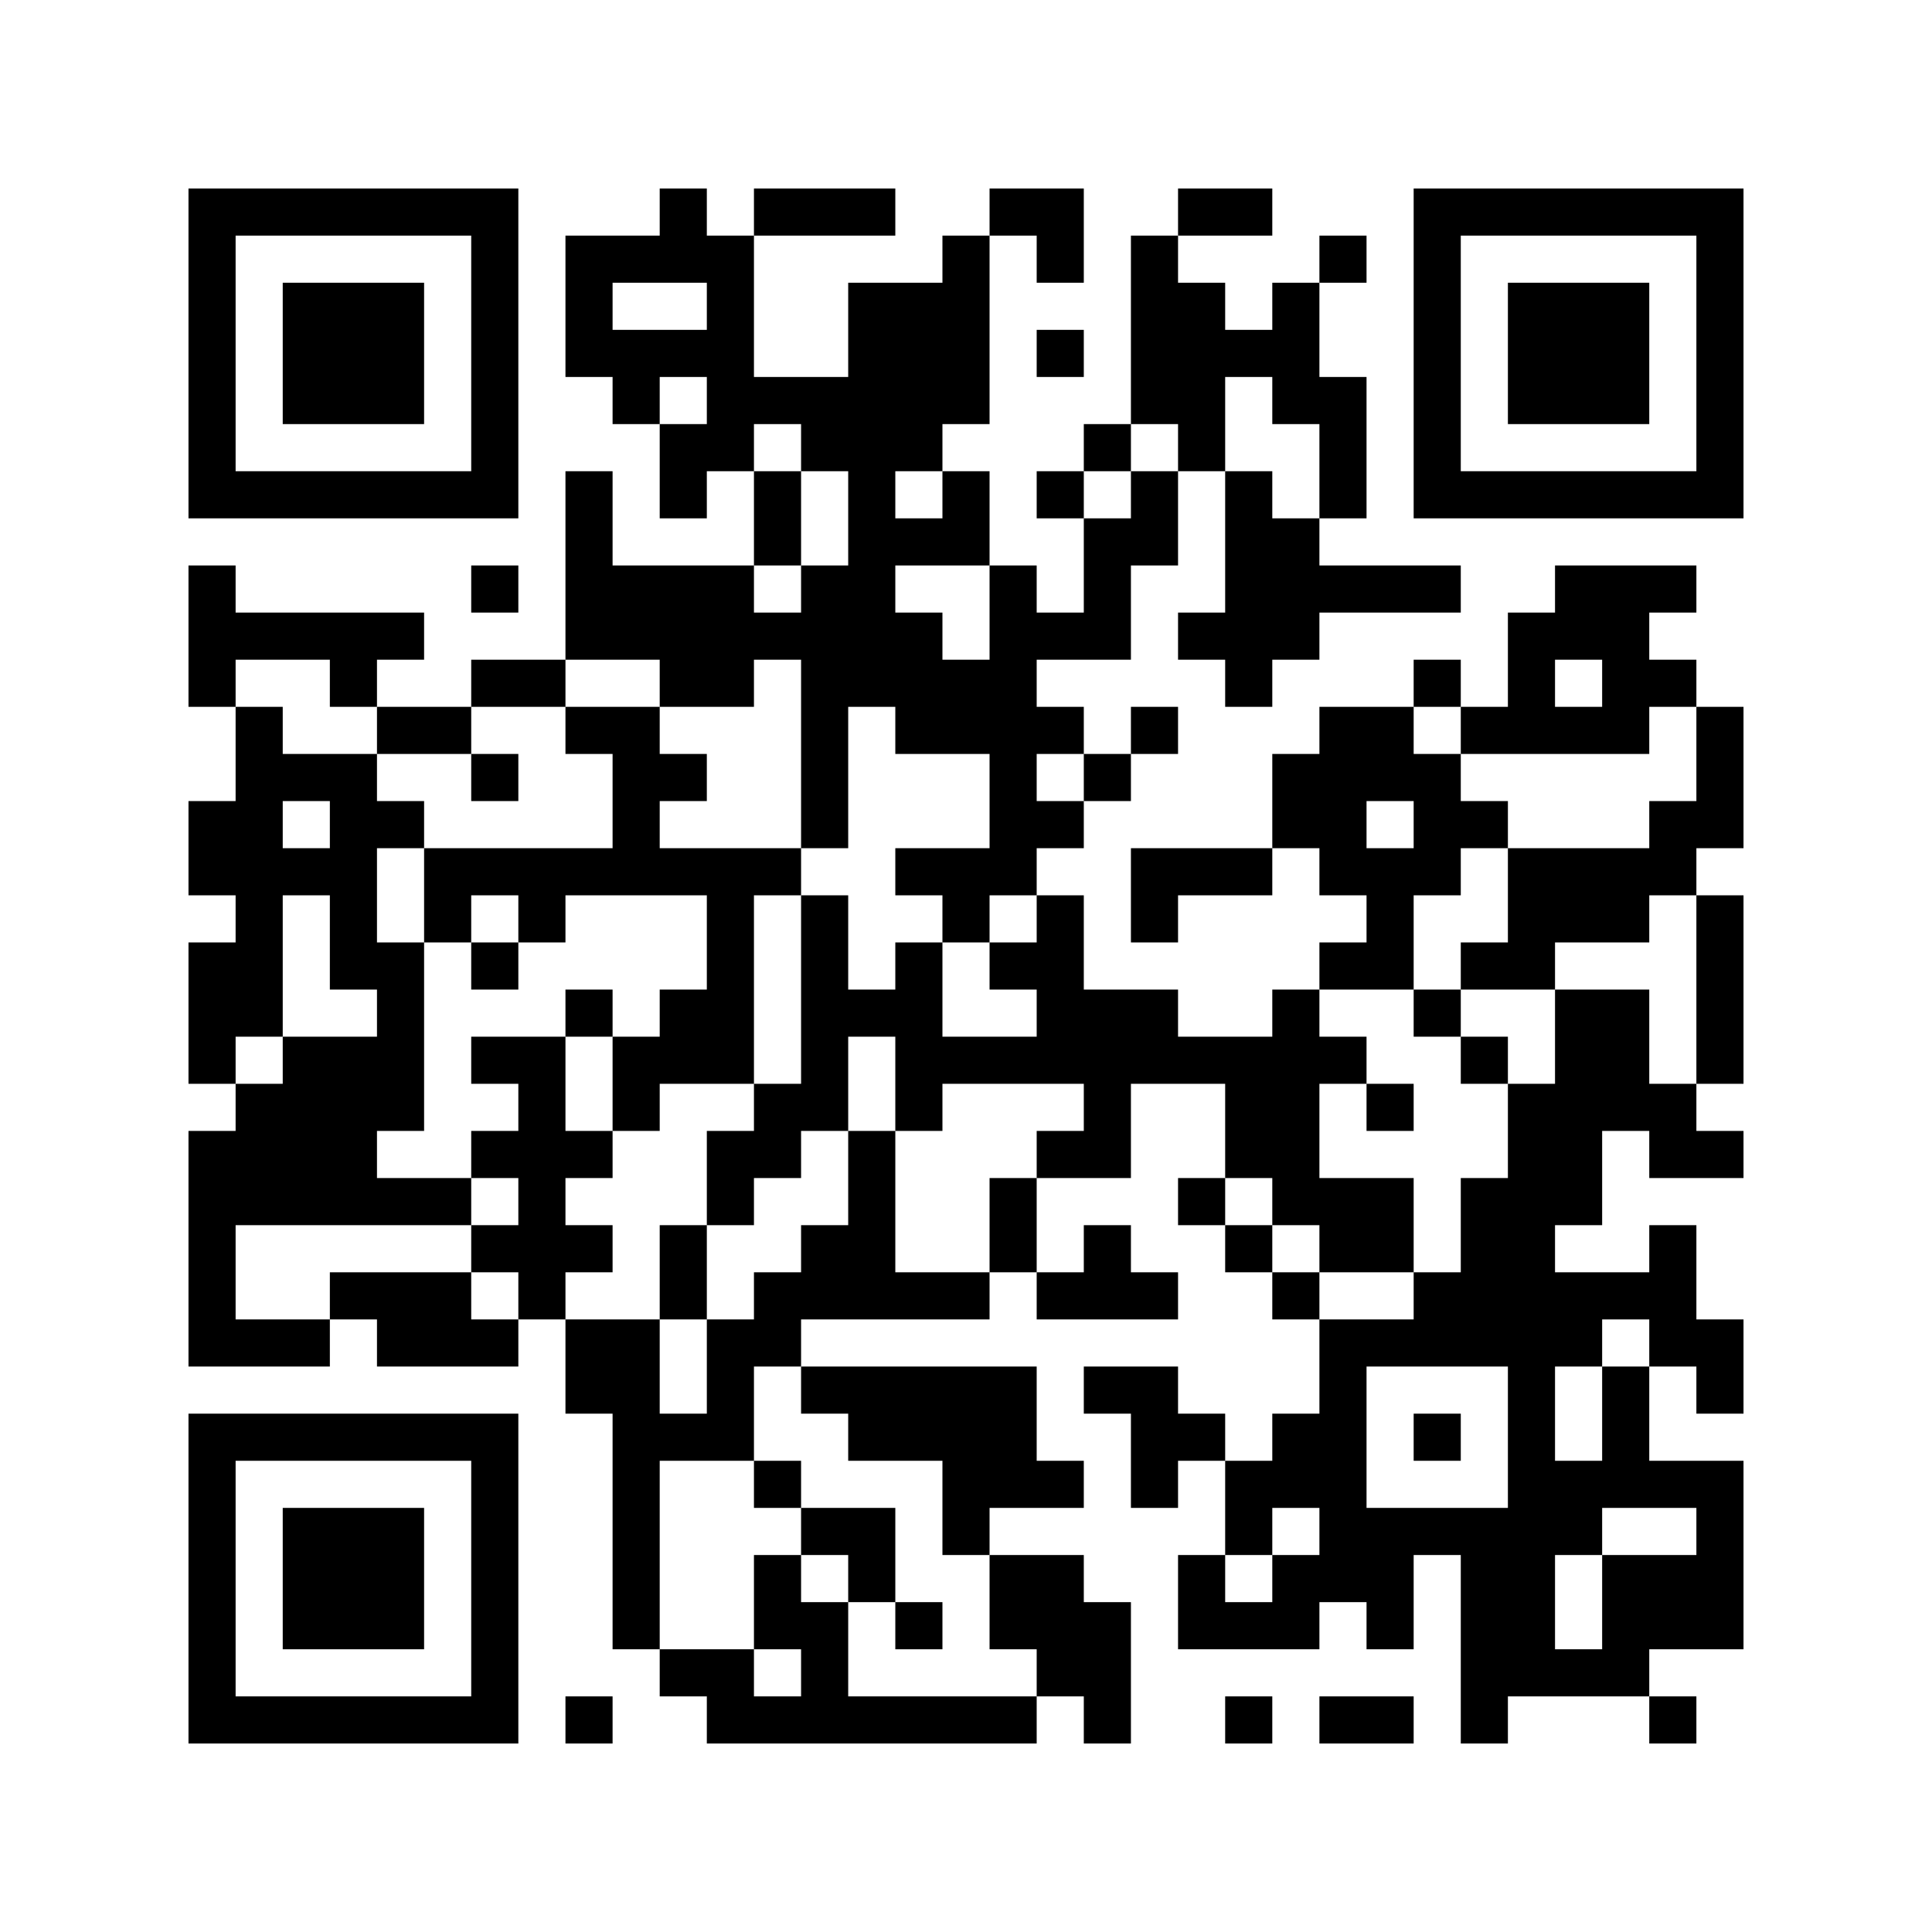
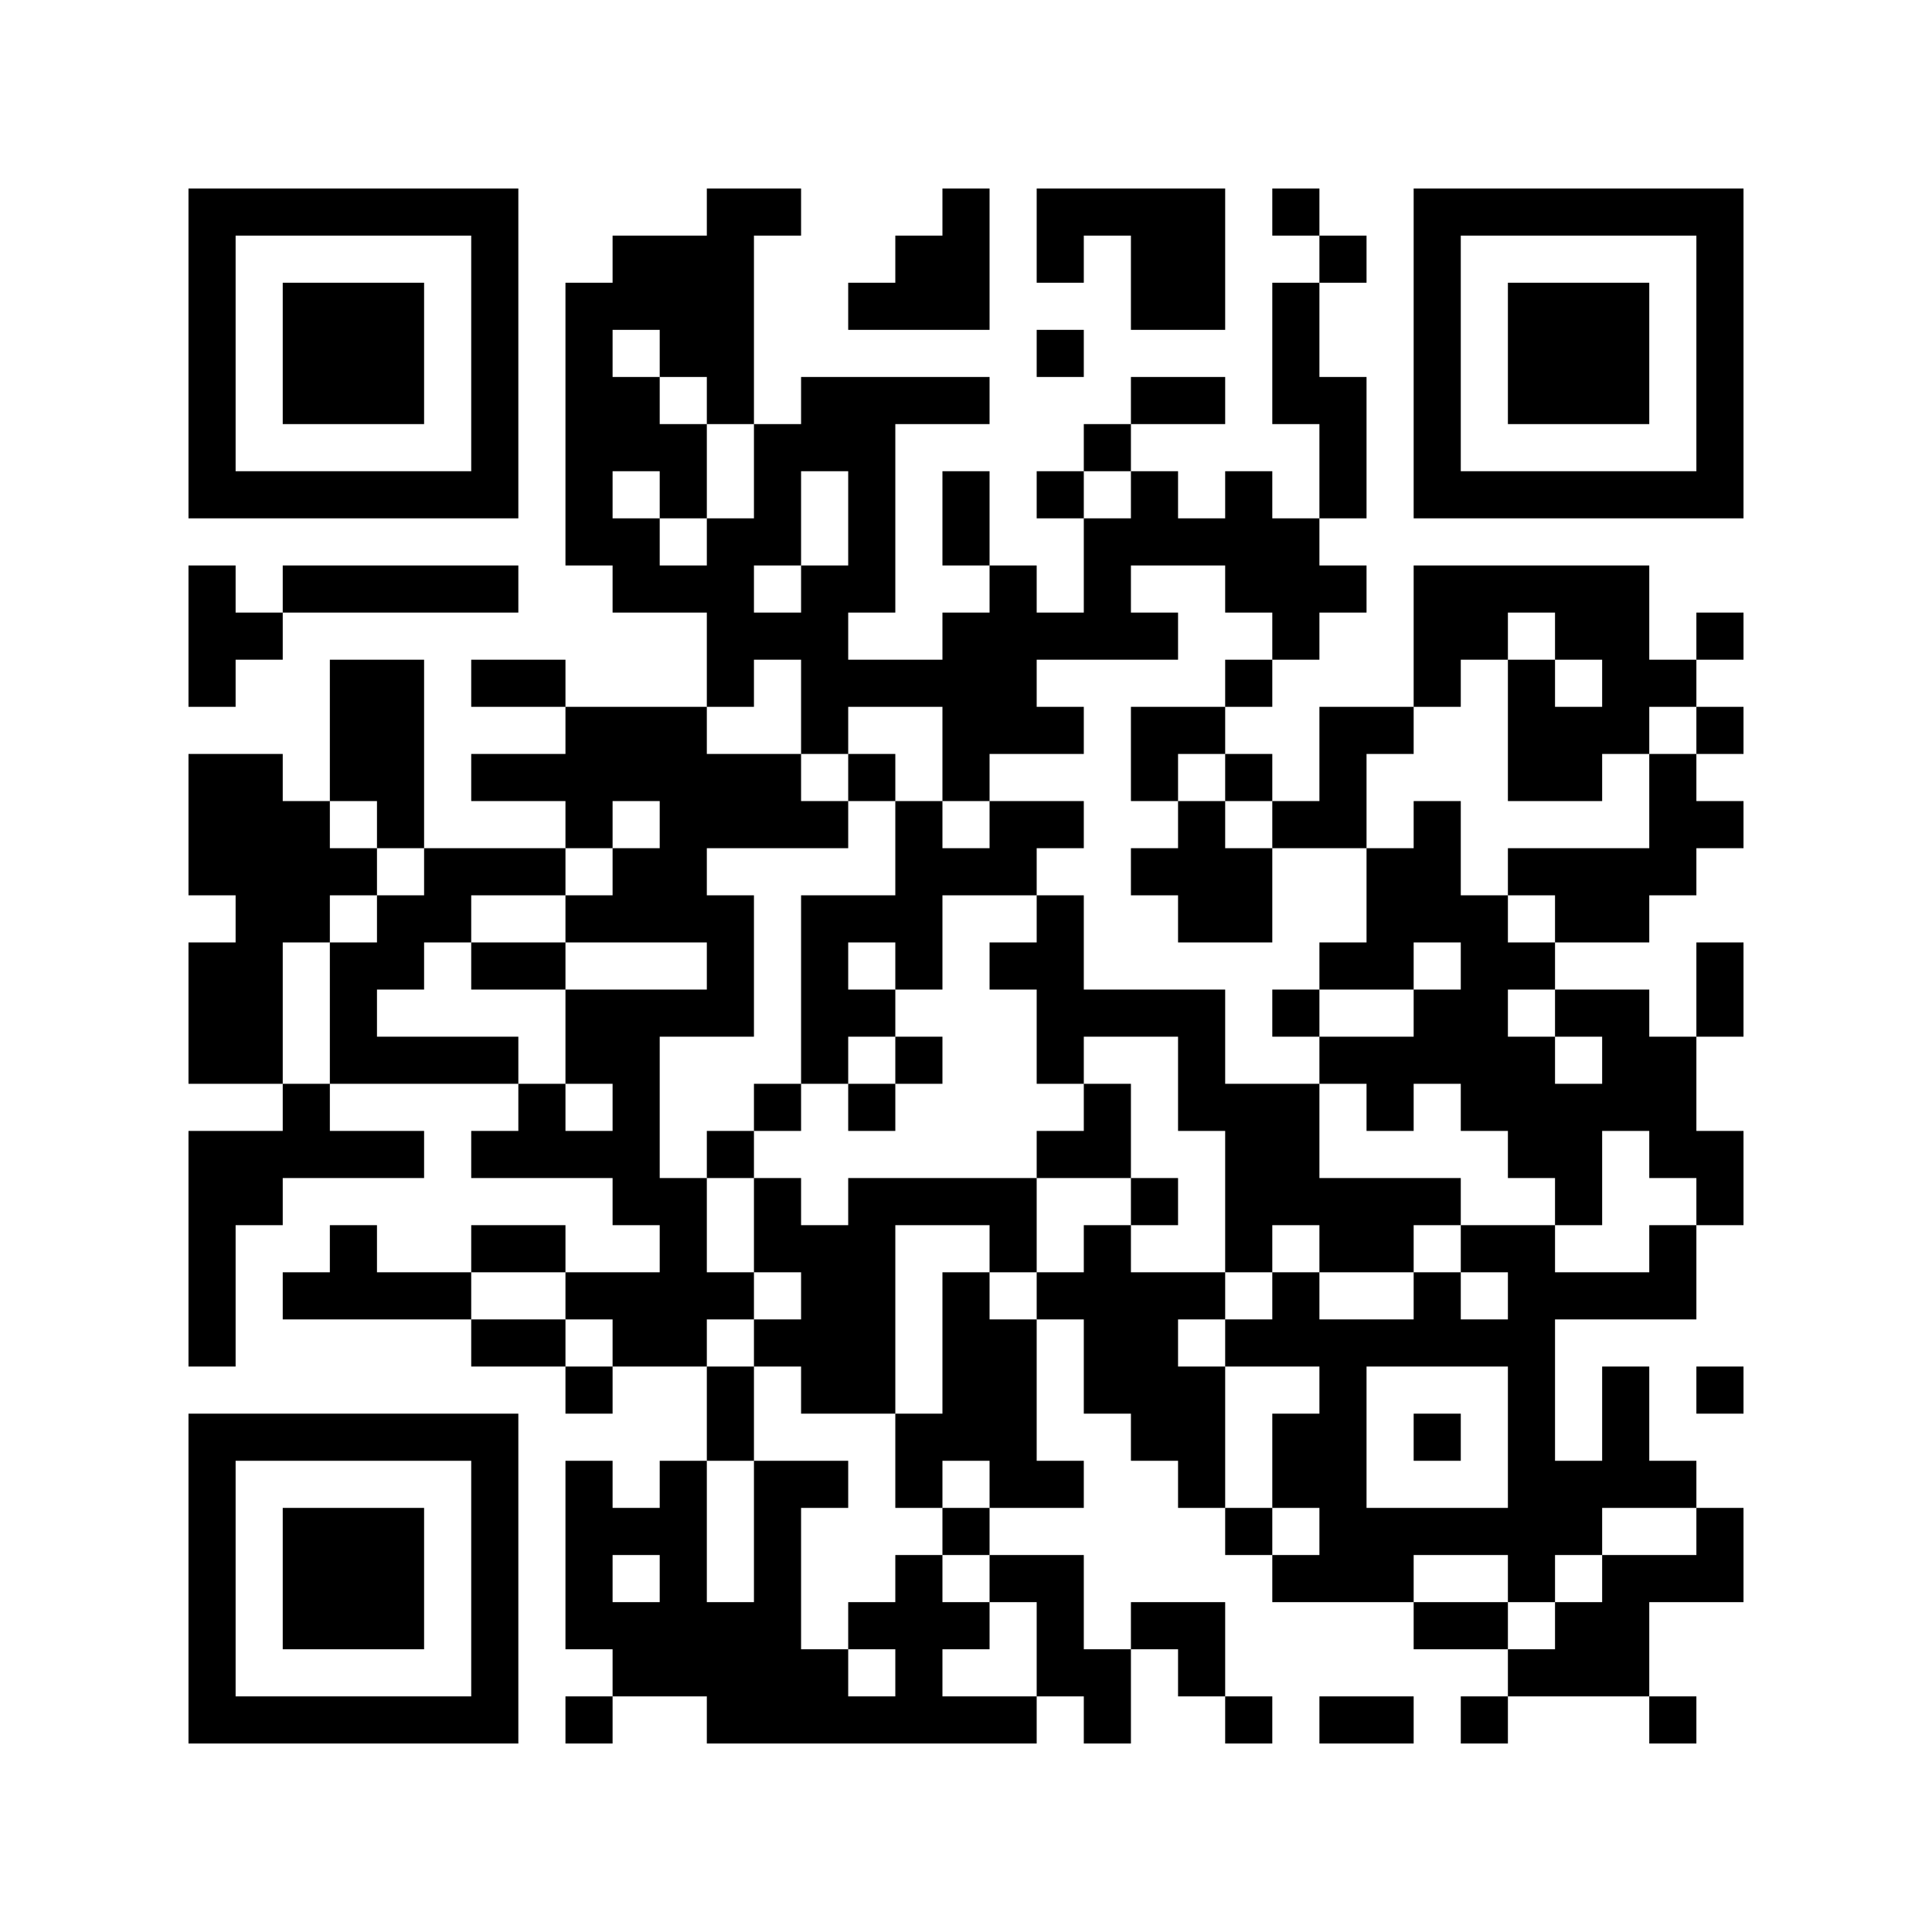
<svg xmlns="http://www.w3.org/2000/svg" width="41mm" height="41mm" version="1.1" viewBox="0 0 41 41">
  <rect fill="white" x="0" y="0" width="100%" height="100%" />
-   <path d="M4,4H5V5H4zM5,4H6V5H5zM6,4H7V5H6zM7,4H8V5H7zM8,4H9V5H8zM9,4H10V5H9zM10,4H11V5H10zM14,4H15V5H14zM16,4H17V5H16zM17,4H18V5H17zM18,4H19V5H18zM21,4H22V5H21zM22,4H23V5H22zM25,4H26V5H25zM26,4H27V5H26zM30,4H31V5H30zM31,4H32V5H31zM32,4H33V5H32zM33,4H34V5H33zM34,4H35V5H34zM35,4H36V5H35zM36,4H37V5H36zM4,5H5V6H4zM10,5H11V6H10zM12,5H13V6H12zM13,5H14V6H13zM14,5H15V6H14zM15,5H16V6H15zM20,5H21V6H20zM22,5H23V6H22zM24,5H25V6H24zM28,5H29V6H28zM30,5H31V6H30zM36,5H37V6H36zM4,6H5V7H4zM6,6H7V7H6zM7,6H8V7H7zM8,6H9V7H8zM10,6H11V7H10zM12,6H13V7H12zM15,6H16V7H15zM18,6H19V7H18zM19,6H20V7H19zM20,6H21V7H20zM24,6H25V7H24zM25,6H26V7H25zM27,6H28V7H27zM30,6H31V7H30zM32,6H33V7H32zM33,6H34V7H33zM34,6H35V7H34zM36,6H37V7H36zM4,7H5V8H4zM6,7H7V8H6zM7,7H8V8H7zM8,7H9V8H8zM10,7H11V8H10zM12,7H13V8H12zM13,7H14V8H13zM14,7H15V8H14zM15,7H16V8H15zM18,7H19V8H18zM19,7H20V8H19zM20,7H21V8H20zM22,7H23V8H22zM24,7H25V8H24zM25,7H26V8H25zM26,7H27V8H26zM27,7H28V8H27zM30,7H31V8H30zM32,7H33V8H32zM33,7H34V8H33zM34,7H35V8H34zM36,7H37V8H36zM4,8H5V9H4zM6,8H7V9H6zM7,8H8V9H7zM8,8H9V9H8zM10,8H11V9H10zM13,8H14V9H13zM15,8H16V9H15zM16,8H17V9H16zM17,8H18V9H17zM18,8H19V9H18zM19,8H20V9H19zM20,8H21V9H20zM24,8H25V9H24zM25,8H26V9H25zM27,8H28V9H27zM28,8H29V9H28zM30,8H31V9H30zM32,8H33V9H32zM33,8H34V9H33zM34,8H35V9H34zM36,8H37V9H36zM4,9H5V10H4zM10,9H11V10H10zM14,9H15V10H14zM15,9H16V10H15zM17,9H18V10H17zM18,9H19V10H18zM19,9H20V10H19zM23,9H24V10H23zM25,9H26V10H25zM28,9H29V10H28zM30,9H31V10H30zM36,9H37V10H36zM4,10H5V11H4zM5,10H6V11H5zM6,10H7V11H6zM7,10H8V11H7zM8,10H9V11H8zM9,10H10V11H9zM10,10H11V11H10zM12,10H13V11H12zM14,10H15V11H14zM16,10H17V11H16zM18,10H19V11H18zM20,10H21V11H20zM22,10H23V11H22zM24,10H25V11H24zM26,10H27V11H26zM28,10H29V11H28zM30,10H31V11H30zM31,10H32V11H31zM32,10H33V11H32zM33,10H34V11H33zM34,10H35V11H34zM35,10H36V11H35zM36,10H37V11H36zM12,11H13V12H12zM16,11H17V12H16zM18,11H19V12H18zM19,11H20V12H19zM20,11H21V12H20zM23,11H24V12H23zM24,11H25V12H24zM26,11H27V12H26zM27,11H28V12H27zM4,12H5V13H4zM10,12H11V13H10zM12,12H13V13H12zM13,12H14V13H13zM14,12H15V13H14zM15,12H16V13H15zM17,12H18V13H17zM18,12H19V13H18zM21,12H22V13H21zM23,12H24V13H23zM26,12H27V13H26zM27,12H28V13H27zM28,12H29V13H28zM29,12H30V13H29zM30,12H31V13H30zM33,12H34V13H33zM34,12H35V13H34zM35,12H36V13H35zM4,13H5V14H4zM5,13H6V14H5zM6,13H7V14H6zM7,13H8V14H7zM8,13H9V14H8zM12,13H13V14H12zM13,13H14V14H13zM14,13H15V14H14zM15,13H16V14H15zM16,13H17V14H16zM17,13H18V14H17zM18,13H19V14H18zM19,13H20V14H19zM21,13H22V14H21zM22,13H23V14H22zM23,13H24V14H23zM25,13H26V14H25zM26,13H27V14H26zM27,13H28V14H27zM32,13H33V14H32zM33,13H34V14H33zM34,13H35V14H34zM4,14H5V15H4zM7,14H8V15H7zM10,14H11V15H10zM11,14H12V15H11zM14,14H15V15H14zM15,14H16V15H15zM17,14H18V15H17zM18,14H19V15H18zM19,14H20V15H19zM20,14H21V15H20zM21,14H22V15H21zM26,14H27V15H26zM30,14H31V15H30zM32,14H33V15H32zM34,14H35V15H34zM35,14H36V15H35zM5,15H6V16H5zM8,15H9V16H8zM9,15H10V16H9zM12,15H13V16H12zM13,15H14V16H13zM17,15H18V16H17zM19,15H20V16H19zM20,15H21V16H20zM21,15H22V16H21zM22,15H23V16H22zM24,15H25V16H24zM28,15H29V16H28zM29,15H30V16H29zM31,15H32V16H31zM32,15H33V16H32zM33,15H34V16H33zM34,15H35V16H34zM36,15H37V16H36zM5,16H6V17H5zM6,16H7V17H6zM7,16H8V17H7zM10,16H11V17H10zM13,16H14V17H13zM14,16H15V17H14zM17,16H18V17H17zM21,16H22V17H21zM23,16H24V17H23zM27,16H28V17H27zM28,16H29V17H28zM29,16H30V17H29zM30,16H31V17H30zM36,16H37V17H36zM4,17H5V18H4zM5,17H6V18H5zM7,17H8V18H7zM8,17H9V18H8zM13,17H14V18H13zM17,17H18V18H17zM21,17H22V18H21zM22,17H23V18H22zM27,17H28V18H27zM28,17H29V18H28zM30,17H31V18H30zM31,17H32V18H31zM35,17H36V18H35zM36,17H37V18H36zM4,18H5V19H4zM5,18H6V19H5zM6,18H7V19H6zM7,18H8V19H7zM9,18H10V19H9zM10,18H11V19H10zM11,18H12V19H11zM12,18H13V19H12zM13,18H14V19H13zM14,18H15V19H14zM15,18H16V19H15zM16,18H17V19H16zM19,18H20V19H19zM20,18H21V19H20zM21,18H22V19H21zM24,18H25V19H24zM25,18H26V19H25zM26,18H27V19H26zM28,18H29V19H28zM29,18H30V19H29zM30,18H31V19H30zM32,18H33V19H32zM33,18H34V19H33zM34,18H35V19H34zM35,18H36V19H35zM5,19H6V20H5zM7,19H8V20H7zM9,19H10V20H9zM11,19H12V20H11zM15,19H16V20H15zM17,19H18V20H17zM20,19H21V20H20zM22,19H23V20H22zM24,19H25V20H24zM29,19H30V20H29zM32,19H33V20H32zM33,19H34V20H33zM34,19H35V20H34zM36,19H37V20H36zM4,20H5V21H4zM5,20H6V21H5zM7,20H8V21H7zM8,20H9V21H8zM10,20H11V21H10zM15,20H16V21H15zM17,20H18V21H17zM19,20H20V21H19zM21,20H22V21H21zM22,20H23V21H22zM28,20H29V21H28zM29,20H30V21H29zM31,20H32V21H31zM32,20H33V21H32zM36,20H37V21H36zM4,21H5V22H4zM5,21H6V22H5zM8,21H9V22H8zM12,21H13V22H12zM14,21H15V22H14zM15,21H16V22H15zM17,21H18V22H17zM18,21H19V22H18zM19,21H20V22H19zM22,21H23V22H22zM23,21H24V22H23zM24,21H25V22H24zM27,21H28V22H27zM30,21H31V22H30zM33,21H34V22H33zM34,21H35V22H34zM36,21H37V22H36zM4,22H5V23H4zM6,22H7V23H6zM7,22H8V23H7zM8,22H9V23H8zM10,22H11V23H10zM11,22H12V23H11zM13,22H14V23H13zM14,22H15V23H14zM15,22H16V23H15zM17,22H18V23H17zM19,22H20V23H19zM20,22H21V23H20zM21,22H22V23H21zM22,22H23V23H22zM23,22H24V23H23zM24,22H25V23H24zM25,22H26V23H25zM26,22H27V23H26zM27,22H28V23H27zM28,22H29V23H28zM31,22H32V23H31zM33,22H34V23H33zM34,22H35V23H34zM36,22H37V23H36zM5,23H6V24H5zM6,23H7V24H6zM7,23H8V24H7zM8,23H9V24H8zM11,23H12V24H11zM13,23H14V24H13zM16,23H17V24H16zM17,23H18V24H17zM19,23H20V24H19zM23,23H24V24H23zM26,23H27V24H26zM27,23H28V24H27zM29,23H30V24H29zM32,23H33V24H32zM33,23H34V24H33zM34,23H35V24H34zM35,23H36V24H35zM4,24H5V25H4zM5,24H6V25H5zM6,24H7V25H6zM7,24H8V25H7zM10,24H11V25H10zM11,24H12V25H11zM12,24H13V25H12zM15,24H16V25H15zM16,24H17V25H16zM18,24H19V25H18zM22,24H23V25H22zM23,24H24V25H23zM26,24H27V25H26zM27,24H28V25H27zM32,24H33V25H32zM33,24H34V25H33zM35,24H36V25H35zM36,24H37V25H36zM4,25H5V26H4zM5,25H6V26H5zM6,25H7V26H6zM7,25H8V26H7zM8,25H9V26H8zM9,25H10V26H9zM11,25H12V26H11zM15,25H16V26H15zM18,25H19V26H18zM21,25H22V26H21zM25,25H26V26H25zM27,25H28V26H27zM28,25H29V26H28zM29,25H30V26H29zM31,25H32V26H31zM32,25H33V26H32zM33,25H34V26H33zM4,26H5V27H4zM10,26H11V27H10zM11,26H12V27H11zM12,26H13V27H12zM14,26H15V27H14zM17,26H18V27H17zM18,26H19V27H18zM21,26H22V27H21zM23,26H24V27H23zM26,26H27V27H26zM28,26H29V27H28zM29,26H30V27H29zM31,26H32V27H31zM32,26H33V27H32zM35,26H36V27H35zM4,27H5V28H4zM7,27H8V28H7zM8,27H9V28H8zM9,27H10V28H9zM11,27H12V28H11zM14,27H15V28H14zM16,27H17V28H16zM17,27H18V28H17zM18,27H19V28H18zM19,27H20V28H19zM20,27H21V28H20zM22,27H23V28H22zM23,27H24V28H23zM24,27H25V28H24zM27,27H28V28H27zM30,27H31V28H30zM31,27H32V28H31zM32,27H33V28H32zM33,27H34V28H33zM34,27H35V28H34zM35,27H36V28H35zM4,28H5V29H4zM5,28H6V29H5zM6,28H7V29H6zM8,28H9V29H8zM9,28H10V29H9zM10,28H11V29H10zM12,28H13V29H12zM13,28H14V29H13zM15,28H16V29H15zM16,28H17V29H16zM28,28H29V29H28zM29,28H30V29H29zM30,28H31V29H30zM31,28H32V29H31zM32,28H33V29H32zM33,28H34V29H33zM35,28H36V29H35zM36,28H37V29H36zM12,29H13V30H12zM13,29H14V30H13zM15,29H16V30H15zM17,29H18V30H17zM18,29H19V30H18zM19,29H20V30H19zM20,29H21V30H20zM21,29H22V30H21zM23,29H24V30H23zM24,29H25V30H24zM28,29H29V30H28zM32,29H33V30H32zM34,29H35V30H34zM36,29H37V30H36zM4,30H5V31H4zM5,30H6V31H5zM6,30H7V31H6zM7,30H8V31H7zM8,30H9V31H8zM9,30H10V31H9zM10,30H11V31H10zM13,30H14V31H13zM14,30H15V31H14zM15,30H16V31H15zM18,30H19V31H18zM19,30H20V31H19zM20,30H21V31H20zM21,30H22V31H21zM24,30H25V31H24zM25,30H26V31H25zM27,30H28V31H27zM28,30H29V31H28zM30,30H31V31H30zM32,30H33V31H32zM34,30H35V31H34zM4,31H5V32H4zM10,31H11V32H10zM13,31H14V32H13zM16,31H17V32H16zM20,31H21V32H20zM21,31H22V32H21zM22,31H23V32H22zM24,31H25V32H24zM26,31H27V32H26zM27,31H28V32H27zM28,31H29V32H28zM32,31H33V32H32zM33,31H34V32H33zM34,31H35V32H34zM35,31H36V32H35zM36,31H37V32H36zM4,32H5V33H4zM6,32H7V33H6zM7,32H8V33H7zM8,32H9V33H8zM10,32H11V33H10zM13,32H14V33H13zM17,32H18V33H17zM18,32H19V33H18zM20,32H21V33H20zM26,32H27V33H26zM28,32H29V33H28zM29,32H30V33H29zM30,32H31V33H30zM31,32H32V33H31zM32,32H33V33H32zM33,32H34V33H33zM36,32H37V33H36zM4,33H5V34H4zM6,33H7V34H6zM7,33H8V34H7zM8,33H9V34H8zM10,33H11V34H10zM13,33H14V34H13zM16,33H17V34H16zM18,33H19V34H18zM21,33H22V34H21zM22,33H23V34H22zM25,33H26V34H25zM27,33H28V34H27zM28,33H29V34H28zM29,33H30V34H29zM31,33H32V34H31zM32,33H33V34H32zM34,33H35V34H34zM35,33H36V34H35zM36,33H37V34H36zM4,34H5V35H4zM6,34H7V35H6zM7,34H8V35H7zM8,34H9V35H8zM10,34H11V35H10zM13,34H14V35H13zM16,34H17V35H16zM17,34H18V35H17zM19,34H20V35H19zM21,34H22V35H21zM22,34H23V35H22zM23,34H24V35H23zM25,34H26V35H25zM26,34H27V35H26zM27,34H28V35H27zM29,34H30V35H29zM31,34H32V35H31zM32,34H33V35H32zM34,34H35V35H34zM35,34H36V35H35zM36,34H37V35H36zM4,35H5V36H4zM10,35H11V36H10zM14,35H15V36H14zM15,35H16V36H15zM17,35H18V36H17zM22,35H23V36H22zM23,35H24V36H23zM31,35H32V36H31zM32,35H33V36H32zM33,35H34V36H33zM34,35H35V36H34zM4,36H5V37H4zM5,36H6V37H5zM6,36H7V37H6zM7,36H8V37H7zM8,36H9V37H8zM9,36H10V37H9zM10,36H11V37H10zM12,36H13V37H12zM15,36H16V37H15zM16,36H17V37H16zM17,36H18V37H17zM18,36H19V37H18zM19,36H20V37H19zM20,36H21V37H20zM21,36H22V37H21zM23,36H24V37H23zM26,36H27V37H26zM28,36H29V37H28zM29,36H30V37H29zM31,36H32V37H31zM35,36H36V37H35z" id="qr-path" fill="#000000" fill-opacity="1" fill-rule="nonzero" stroke="none" />
+   <path d="M4,4H5V5H4zM5,4H6V5H5zM6,4H7V5H6zM7,4H8V5H7zM8,4H9V5H8zM9,4H10V5H9zM10,4H11V5H10zM15,4H16V5H15zM16,4H17V5H16zM20,4H21V5H20zM22,4H23V5H22zM23,4H24V5H23zM24,4H25V5H24zM25,4H26V5H25zM27,4H28V5H27zM30,4H31V5H30zM31,4H32V5H31zM32,4H33V5H32zM33,4H34V5H33zM34,4H35V5H34zM35,4H36V5H35zM36,4H37V5H36zM4,5H5V6H4zM10,5H11V6H10zM13,5H14V6H13zM14,5H15V6H14zM15,5H16V6H15zM19,5H20V6H19zM20,5H21V6H20zM22,5H23V6H22zM24,5H25V6H24zM25,5H26V6H25zM28,5H29V6H28zM30,5H31V6H30zM36,5H37V6H36zM4,6H5V7H4zM6,6H7V7H6zM7,6H8V7H7zM8,6H9V7H8zM10,6H11V7H10zM12,6H13V7H12zM13,6H14V7H13zM14,6H15V7H14zM15,6H16V7H15zM18,6H19V7H18zM19,6H20V7H19zM20,6H21V7H20zM24,6H25V7H24zM25,6H26V7H25zM27,6H28V7H27zM30,6H31V7H30zM32,6H33V7H32zM33,6H34V7H33zM34,6H35V7H34zM36,6H37V7H36zM4,7H5V8H4zM6,7H7V8H6zM7,7H8V8H7zM8,7H9V8H8zM10,7H11V8H10zM12,7H13V8H12zM14,7H15V8H14zM15,7H16V8H15zM22,7H23V8H22zM27,7H28V8H27zM30,7H31V8H30zM32,7H33V8H32zM33,7H34V8H33zM34,7H35V8H34zM36,7H37V8H36zM4,8H5V9H4zM6,8H7V9H6zM7,8H8V9H7zM8,8H9V9H8zM10,8H11V9H10zM12,8H13V9H12zM13,8H14V9H13zM15,8H16V9H15zM17,8H18V9H17zM18,8H19V9H18zM19,8H20V9H19zM20,8H21V9H20zM24,8H25V9H24zM25,8H26V9H25zM27,8H28V9H27zM28,8H29V9H28zM30,8H31V9H30zM32,8H33V9H32zM33,8H34V9H33zM34,8H35V9H34zM36,8H37V9H36zM4,9H5V10H4zM10,9H11V10H10zM12,9H13V10H12zM13,9H14V10H13zM14,9H15V10H14zM16,9H17V10H16zM17,9H18V10H17zM18,9H19V10H18zM23,9H24V10H23zM28,9H29V10H28zM30,9H31V10H30zM36,9H37V10H36zM4,10H5V11H4zM5,10H6V11H5zM6,10H7V11H6zM7,10H8V11H7zM8,10H9V11H8zM9,10H10V11H9zM10,10H11V11H10zM12,10H13V11H12zM14,10H15V11H14zM16,10H17V11H16zM18,10H19V11H18zM20,10H21V11H20zM22,10H23V11H22zM24,10H25V11H24zM26,10H27V11H26zM28,10H29V11H28zM30,10H31V11H30zM31,10H32V11H31zM32,10H33V11H32zM33,10H34V11H33zM34,10H35V11H34zM35,10H36V11H35zM36,10H37V11H36zM12,11H13V12H12zM13,11H14V12H13zM15,11H16V12H15zM16,11H17V12H16zM18,11H19V12H18zM20,11H21V12H20zM23,11H24V12H23zM24,11H25V12H24zM25,11H26V12H25zM26,11H27V12H26zM27,11H28V12H27zM4,12H5V13H4zM6,12H7V13H6zM7,12H8V13H7zM8,12H9V13H8zM9,12H10V13H9zM10,12H11V13H10zM13,12H14V13H13zM14,12H15V13H14zM15,12H16V13H15zM17,12H18V13H17zM18,12H19V13H18zM21,12H22V13H21zM23,12H24V13H23zM26,12H27V13H26zM27,12H28V13H27zM28,12H29V13H28zM30,12H31V13H30zM31,12H32V13H31zM32,12H33V13H32zM33,12H34V13H33zM34,12H35V13H34zM4,13H5V14H4zM5,13H6V14H5zM15,13H16V14H15zM16,13H17V14H16zM17,13H18V14H17zM20,13H21V14H20zM21,13H22V14H21zM22,13H23V14H22zM23,13H24V14H23zM24,13H25V14H24zM27,13H28V14H27zM30,13H31V14H30zM31,13H32V14H31zM33,13H34V14H33zM34,13H35V14H34zM36,13H37V14H36zM4,14H5V15H4zM7,14H8V15H7zM8,14H9V15H8zM10,14H11V15H10zM11,14H12V15H11zM15,14H16V15H15zM17,14H18V15H17zM18,14H19V15H18zM19,14H20V15H19zM20,14H21V15H20zM21,14H22V15H21zM26,14H27V15H26zM30,14H31V15H30zM32,14H33V15H32zM34,14H35V15H34zM35,14H36V15H35zM7,15H8V16H7zM8,15H9V16H8zM12,15H13V16H12zM13,15H14V16H13zM14,15H15V16H14zM17,15H18V16H17zM20,15H21V16H20zM21,15H22V16H21zM22,15H23V16H22zM24,15H25V16H24zM25,15H26V16H25zM28,15H29V16H28zM29,15H30V16H29zM32,15H33V16H32zM33,15H34V16H33zM34,15H35V16H34zM36,15H37V16H36zM4,16H5V17H4zM5,16H6V17H5zM7,16H8V17H7zM8,16H9V17H8zM10,16H11V17H10zM11,16H12V17H11zM12,16H13V17H12zM13,16H14V17H13zM14,16H15V17H14zM15,16H16V17H15zM16,16H17V17H16zM18,16H19V17H18zM20,16H21V17H20zM24,16H25V17H24zM26,16H27V17H26zM28,16H29V17H28zM32,16H33V17H32zM33,16H34V17H33zM35,16H36V17H35zM4,17H5V18H4zM5,17H6V18H5zM6,17H7V18H6zM8,17H9V18H8zM12,17H13V18H12zM14,17H15V18H14zM15,17H16V18H15zM16,17H17V18H16zM17,17H18V18H17zM19,17H20V18H19zM21,17H22V18H21zM22,17H23V18H22zM25,17H26V18H25zM27,17H28V18H27zM28,17H29V18H28zM30,17H31V18H30zM35,17H36V18H35zM36,17H37V18H36zM4,18H5V19H4zM5,18H6V19H5zM6,18H7V19H6zM7,18H8V19H7zM9,18H10V19H9zM10,18H11V19H10zM11,18H12V19H11zM13,18H14V19H13zM14,18H15V19H14zM19,18H20V19H19zM20,18H21V19H20zM21,18H22V19H21zM24,18H25V19H24zM25,18H26V19H25zM26,18H27V19H26zM29,18H30V19H29zM30,18H31V19H30zM32,18H33V19H32zM33,18H34V19H33zM34,18H35V19H34zM35,18H36V19H35zM5,19H6V20H5zM6,19H7V20H6zM8,19H9V20H8zM9,19H10V20H9zM12,19H13V20H12zM13,19H14V20H13zM14,19H15V20H14zM15,19H16V20H15zM17,19H18V20H17zM18,19H19V20H18zM19,19H20V20H19zM22,19H23V20H22zM25,19H26V20H25zM26,19H27V20H26zM29,19H30V20H29zM30,19H31V20H30zM31,19H32V20H31zM33,19H34V20H33zM34,19H35V20H34zM4,20H5V21H4zM5,20H6V21H5zM7,20H8V21H7zM8,20H9V21H8zM10,20H11V21H10zM11,20H12V21H11zM15,20H16V21H15zM17,20H18V21H17zM19,20H20V21H19zM21,20H22V21H21zM22,20H23V21H22zM28,20H29V21H28zM29,20H30V21H29zM31,20H32V21H31zM32,20H33V21H32zM36,20H37V21H36zM4,21H5V22H4zM5,21H6V22H5zM7,21H8V22H7zM12,21H13V22H12zM13,21H14V22H13zM14,21H15V22H14zM15,21H16V22H15zM17,21H18V22H17zM18,21H19V22H18zM22,21H23V22H22zM23,21H24V22H23zM24,21H25V22H24zM25,21H26V22H25zM27,21H28V22H27zM30,21H31V22H30zM31,21H32V22H31zM33,21H34V22H33zM34,21H35V22H34zM36,21H37V22H36zM4,22H5V23H4zM5,22H6V23H5zM7,22H8V23H7zM8,22H9V23H8zM9,22H10V23H9zM10,22H11V23H10zM12,22H13V23H12zM13,22H14V23H13zM17,22H18V23H17zM19,22H20V23H19zM22,22H23V23H22zM25,22H26V23H25zM28,22H29V23H28zM29,22H30V23H29zM30,22H31V23H30zM31,22H32V23H31zM32,22H33V23H32zM34,22H35V23H34zM35,22H36V23H35zM6,23H7V24H6zM11,23H12V24H11zM13,23H14V24H13zM16,23H17V24H16zM18,23H19V24H18zM23,23H24V24H23zM25,23H26V24H25zM26,23H27V24H26zM27,23H28V24H27zM29,23H30V24H29zM31,23H32V24H31zM32,23H33V24H32zM33,23H34V24H33zM34,23H35V24H34zM35,23H36V24H35zM4,24H5V25H4zM5,24H6V25H5zM6,24H7V25H6zM7,24H8V25H7zM8,24H9V25H8zM10,24H11V25H10zM11,24H12V25H11zM12,24H13V25H12zM13,24H14V25H13zM15,24H16V25H15zM22,24H23V25H22zM23,24H24V25H23zM26,24H27V25H26zM27,24H28V25H27zM32,24H33V25H32zM33,24H34V25H33zM35,24H36V25H35zM36,24H37V25H36zM4,25H5V26H4zM5,25H6V26H5zM13,25H14V26H13zM14,25H15V26H14zM16,25H17V26H16zM18,25H19V26H18zM19,25H20V26H19zM20,25H21V26H20zM21,25H22V26H21zM24,25H25V26H24zM26,25H27V26H26zM27,25H28V26H27zM28,25H29V26H28zM29,25H30V26H29zM30,25H31V26H30zM33,25H34V26H33zM36,25H37V26H36zM4,26H5V27H4zM7,26H8V27H7zM10,26H11V27H10zM11,26H12V27H11zM14,26H15V27H14zM16,26H17V27H16zM17,26H18V27H17zM18,26H19V27H18zM21,26H22V27H21zM23,26H24V27H23zM26,26H27V27H26zM28,26H29V27H28zM29,26H30V27H29zM31,26H32V27H31zM32,26H33V27H32zM35,26H36V27H35zM4,27H5V28H4zM6,27H7V28H6zM7,27H8V28H7zM8,27H9V28H8zM9,27H10V28H9zM12,27H13V28H12zM13,27H14V28H13zM14,27H15V28H14zM15,27H16V28H15zM17,27H18V28H17zM18,27H19V28H18zM20,27H21V28H20zM22,27H23V28H22zM23,27H24V28H23zM24,27H25V28H24zM25,27H26V28H25zM27,27H28V28H27zM30,27H31V28H30zM32,27H33V28H32zM33,27H34V28H33zM34,27H35V28H34zM35,27H36V28H35zM4,28H5V29H4zM10,28H11V29H10zM11,28H12V29H11zM13,28H14V29H13zM14,28H15V29H14zM16,28H17V29H16zM17,28H18V29H17zM18,28H19V29H18zM20,28H21V29H20zM21,28H22V29H21zM23,28H24V29H23zM24,28H25V29H24zM26,28H27V29H26zM27,28H28V29H27zM28,28H29V29H28zM29,28H30V29H29zM30,28H31V29H30zM31,28H32V29H31zM32,28H33V29H32zM12,29H13V30H12zM15,29H16V30H15zM17,29H18V30H17zM18,29H19V30H18zM20,29H21V30H20zM21,29H22V30H21zM23,29H24V30H23zM24,29H25V30H24zM25,29H26V30H25zM28,29H29V30H28zM32,29H33V30H32zM34,29H35V30H34zM36,29H37V30H36zM4,30H5V31H4zM5,30H6V31H5zM6,30H7V31H6zM7,30H8V31H7zM8,30H9V31H8zM9,30H10V31H9zM10,30H11V31H10zM15,30H16V31H15zM19,30H20V31H19zM20,30H21V31H20zM21,30H22V31H21zM24,30H25V31H24zM25,30H26V31H25zM27,30H28V31H27zM28,30H29V31H28zM30,30H31V31H30zM32,30H33V31H32zM34,30H35V31H34zM4,31H5V32H4zM10,31H11V32H10zM12,31H13V32H12zM14,31H15V32H14zM16,31H17V32H16zM17,31H18V32H17zM19,31H20V32H19zM21,31H22V32H21zM22,31H23V32H22zM25,31H26V32H25zM27,31H28V32H27zM28,31H29V32H28zM32,31H33V32H32zM33,31H34V32H33zM34,31H35V32H34zM35,31H36V32H35zM4,32H5V33H4zM6,32H7V33H6zM7,32H8V33H7zM8,32H9V33H8zM10,32H11V33H10zM12,32H13V33H12zM13,32H14V33H13zM14,32H15V33H14zM16,32H17V33H16zM20,32H21V33H20zM26,32H27V33H26zM28,32H29V33H28zM29,32H30V33H29zM30,32H31V33H30zM31,32H32V33H31zM32,32H33V33H32zM33,32H34V33H33zM36,32H37V33H36zM4,33H5V34H4zM6,33H7V34H6zM7,33H8V34H7zM8,33H9V34H8zM10,33H11V34H10zM12,33H13V34H12zM14,33H15V34H14zM16,33H17V34H16zM19,33H20V34H19zM21,33H22V34H21zM22,33H23V34H22zM27,33H28V34H27zM28,33H29V34H28zM29,33H30V34H29zM32,33H33V34H32zM34,33H35V34H34zM35,33H36V34H35zM36,33H37V34H36zM4,34H5V35H4zM6,34H7V35H6zM7,34H8V35H7zM8,34H9V35H8zM10,34H11V35H10zM12,34H13V35H12zM13,34H14V35H13zM14,34H15V35H14zM15,34H16V35H15zM16,34H17V35H16zM18,34H19V35H18zM19,34H20V35H19zM20,34H21V35H20zM22,34H23V35H22zM24,34H25V35H24zM25,34H26V35H25zM30,34H31V35H30zM31,34H32V35H31zM33,34H34V35H33zM34,34H35V35H34zM4,35H5V36H4zM10,35H11V36H10zM13,35H14V36H13zM14,35H15V36H14zM15,35H16V36H15zM16,35H17V36H16zM17,35H18V36H17zM19,35H20V36H19zM22,35H23V36H22zM23,35H24V36H23zM25,35H26V36H25zM32,35H33V36H32zM33,35H34V36H33zM34,35H35V36H34zM4,36H5V37H4zM5,36H6V37H5zM6,36H7V37H6zM7,36H8V37H7zM8,36H9V37H8zM9,36H10V37H9zM10,36H11V37H10zM12,36H13V37H12zM15,36H16V37H15zM16,36H17V37H16zM17,36H18V37H17zM18,36H19V37H18zM19,36H20V37H19zM20,36H21V37H20zM21,36H22V37H21zM23,36H24V37H23zM26,36H27V37H26zM28,36H29V37H28zM29,36H30V37H29zM31,36H32V37H31zM35,36H36V37H35z" id="qr-path" fill="#000000" fill-opacity="1" fill-rule="nonzero" stroke="none" />
</svg>
